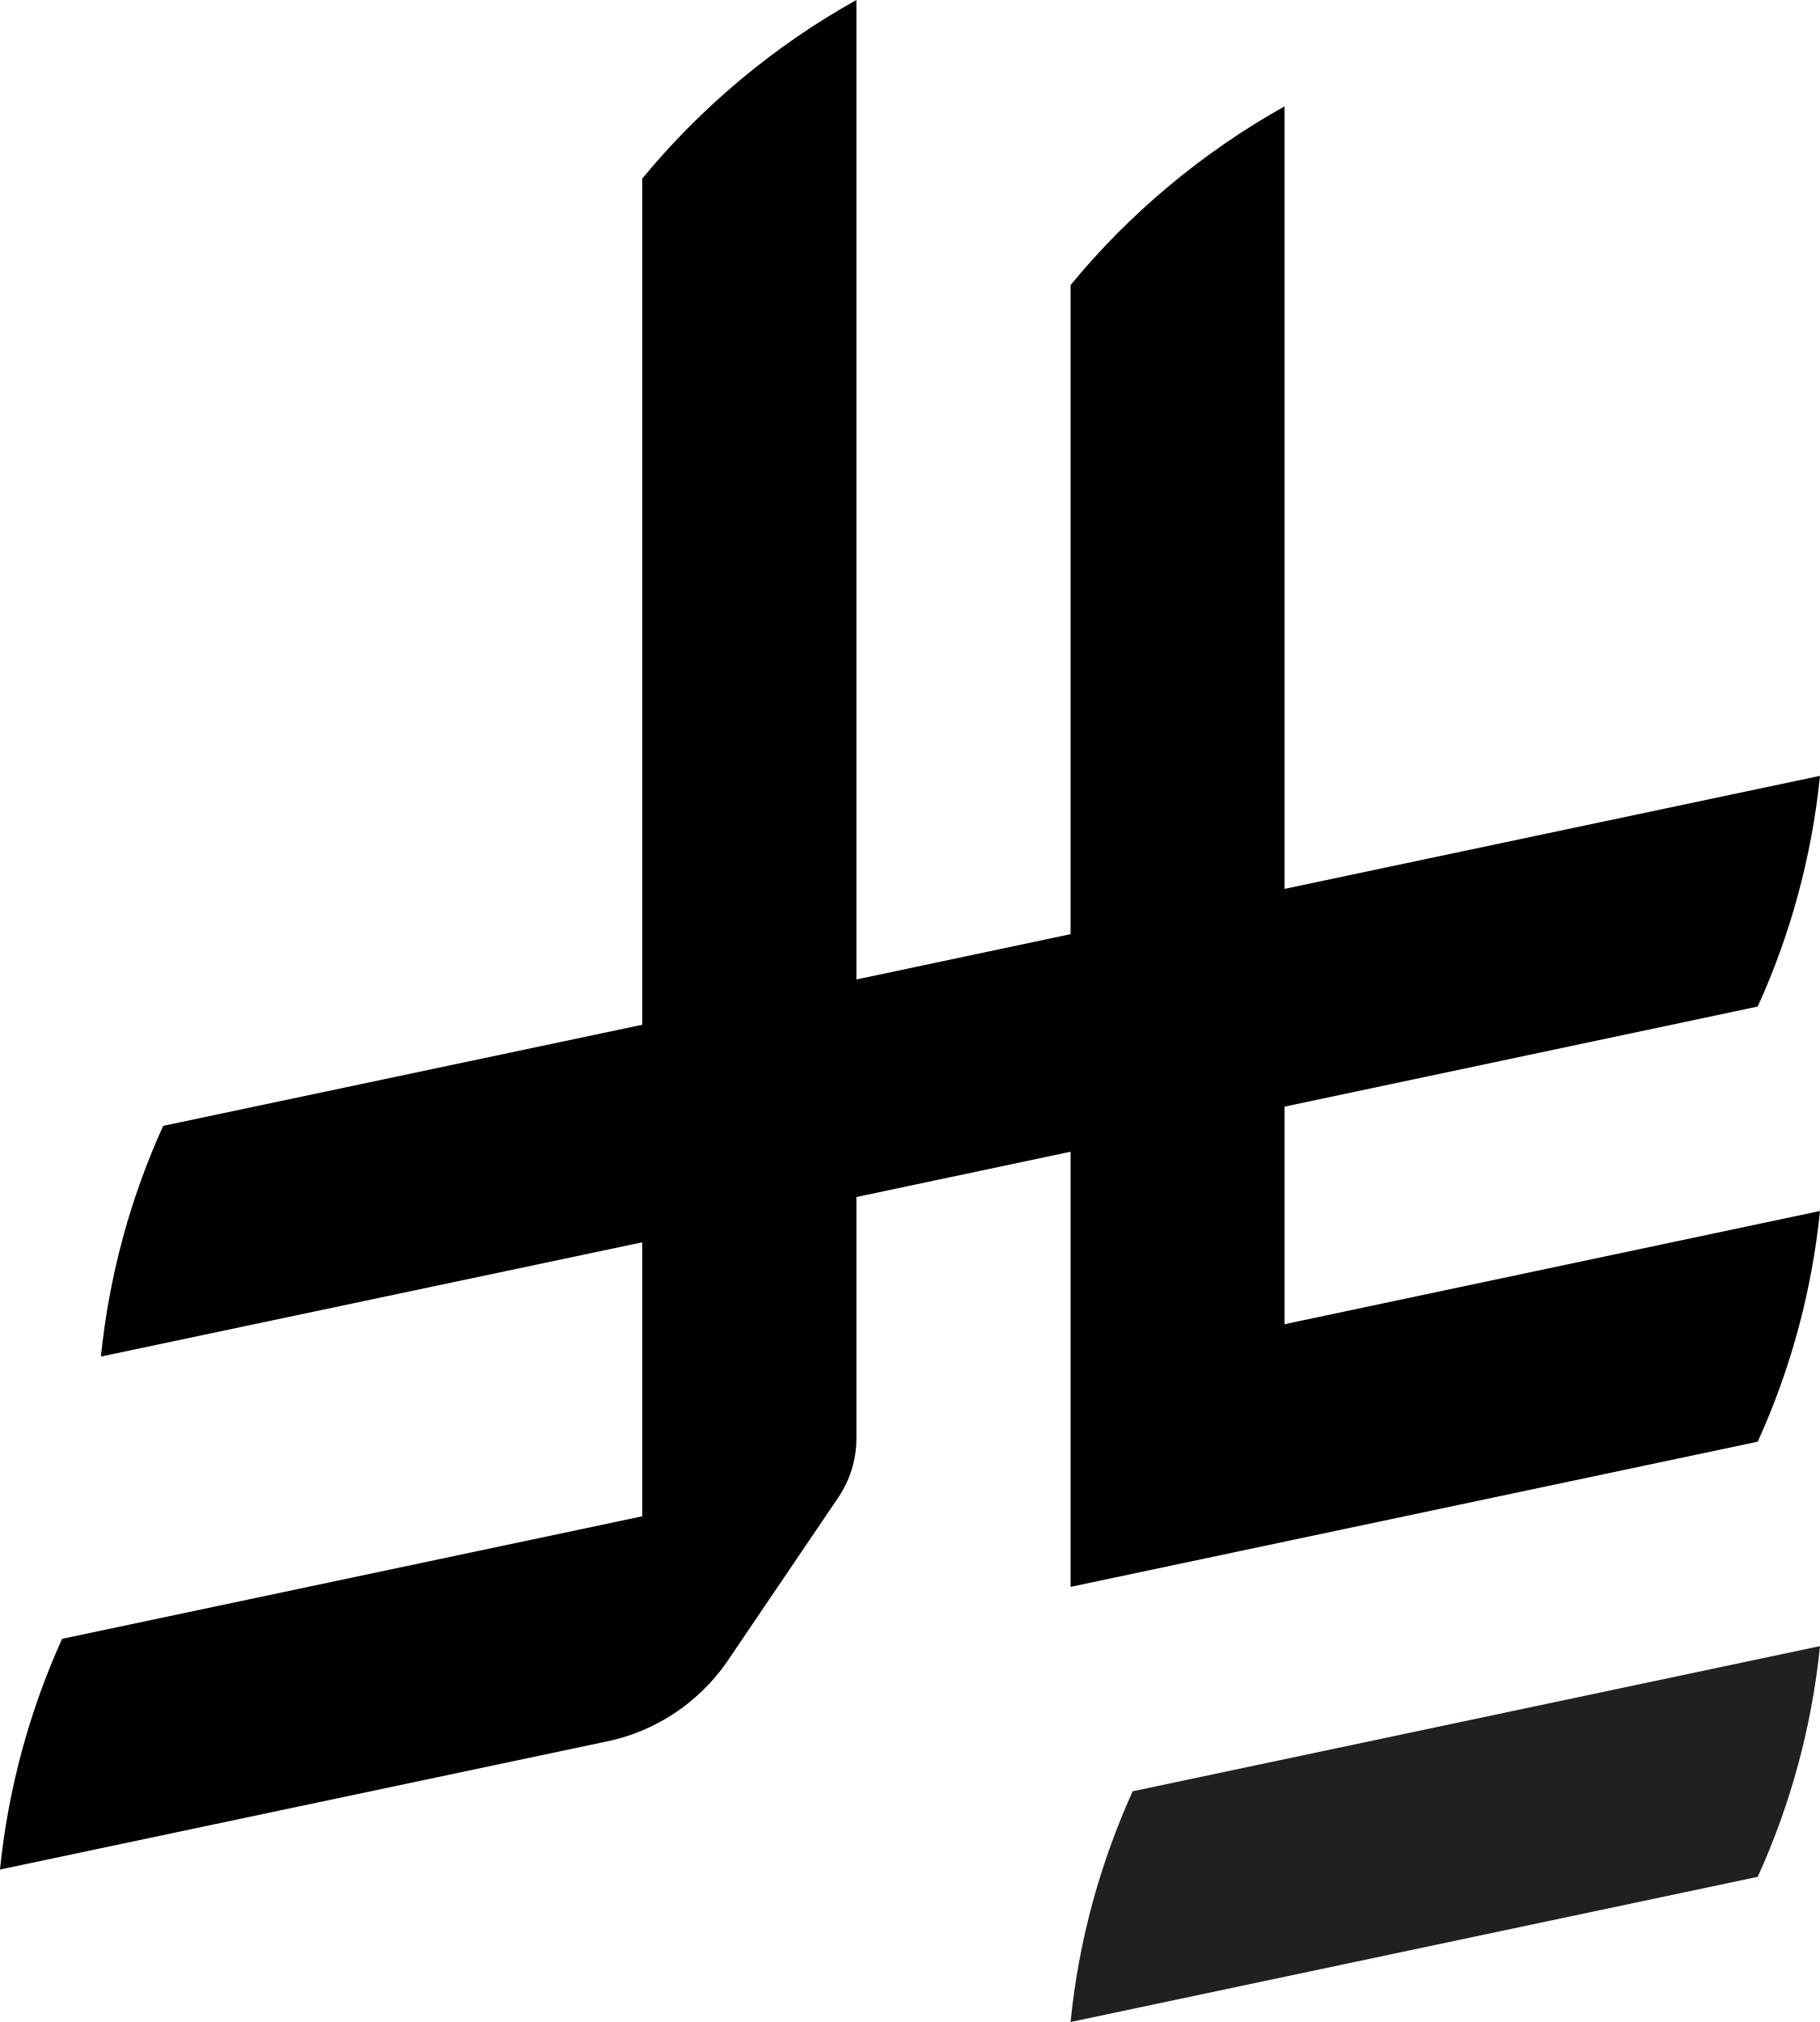
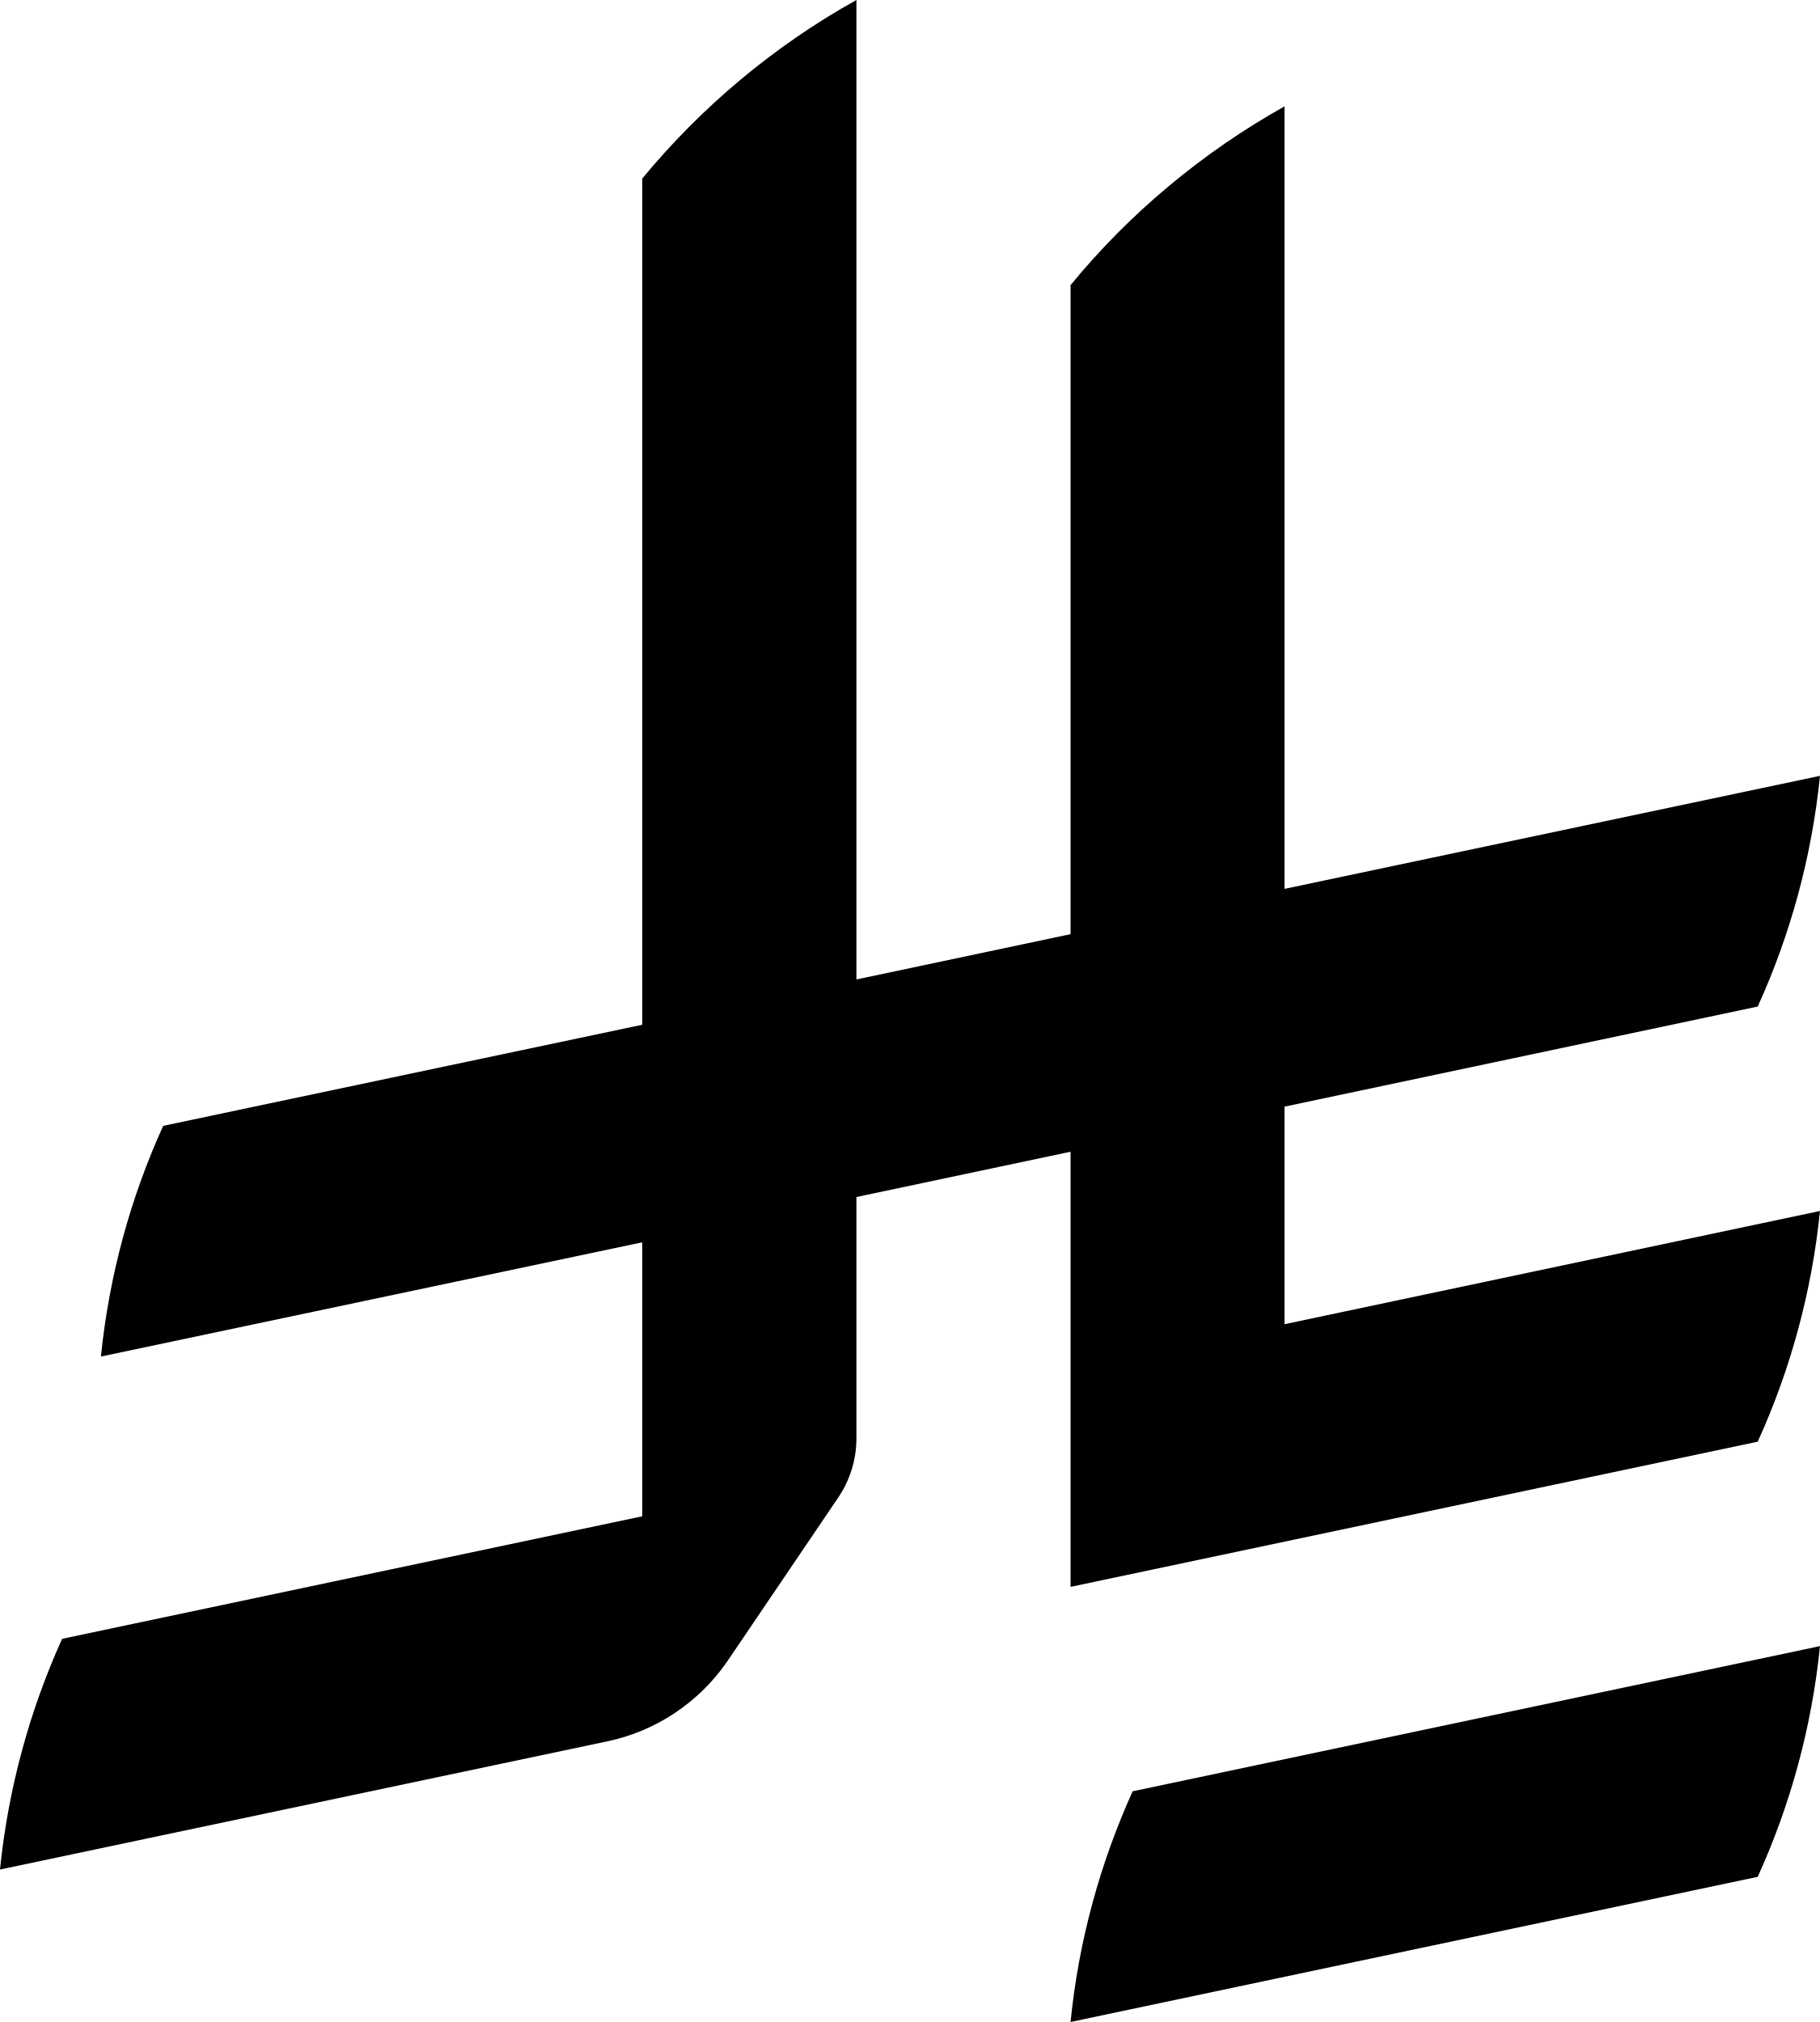
<svg xmlns="http://www.w3.org/2000/svg" width="100%" height="100%" viewBox="0 0 9 10" fill="none">
  <g clip-path="url(#clip0_6572_6116)">
-     <path d="M5.601 8.859C5.441 9.213 5.334 9.597 5.294 10L8.692 9.282C8.853 8.928 8.959 8.544 9 8.141L5.601 8.859Z" fill="#211F1F" />
+     <path d="M5.601 8.859C5.441 9.213 5.334 9.597 5.294 10L8.692 9.282C8.853 8.928 8.959 8.544 9 8.141L5.601 8.859Z" fill="currentColor" />
    <path d="M8.692 7.13C8.853 6.776 8.959 6.392 9 5.989L6.352 6.549V5.473L8.692 4.978C8.853 4.624 8.959 4.24 9 3.837L6.352 4.396V0.526C5.947 0.753 5.586 1.054 5.294 1.41V4.62L4.235 4.844V0C3.829 0.226 3.469 0.528 3.176 0.883V5.068L0.807 5.568C0.646 5.922 0.54 6.306 0.499 6.709L3.176 6.144V7.499L0.307 8.105C0.147 8.459 0.041 8.843 -9.15527e-05 9.246L3.003 8.612C3.247 8.561 3.457 8.417 3.594 8.22L4.144 7.408V7.408C4.201 7.324 4.235 7.223 4.235 7.114V5.92L5.294 5.696V7.848L8.692 7.13L8.692 7.13Z" fill="currentColor" />
  </g>
  <defs>
    <clipPath id="clip0_6572_6116">
      <rect width="100%" height="100%" fill="currentColor" />
    </clipPath>
  </defs>
</svg>
